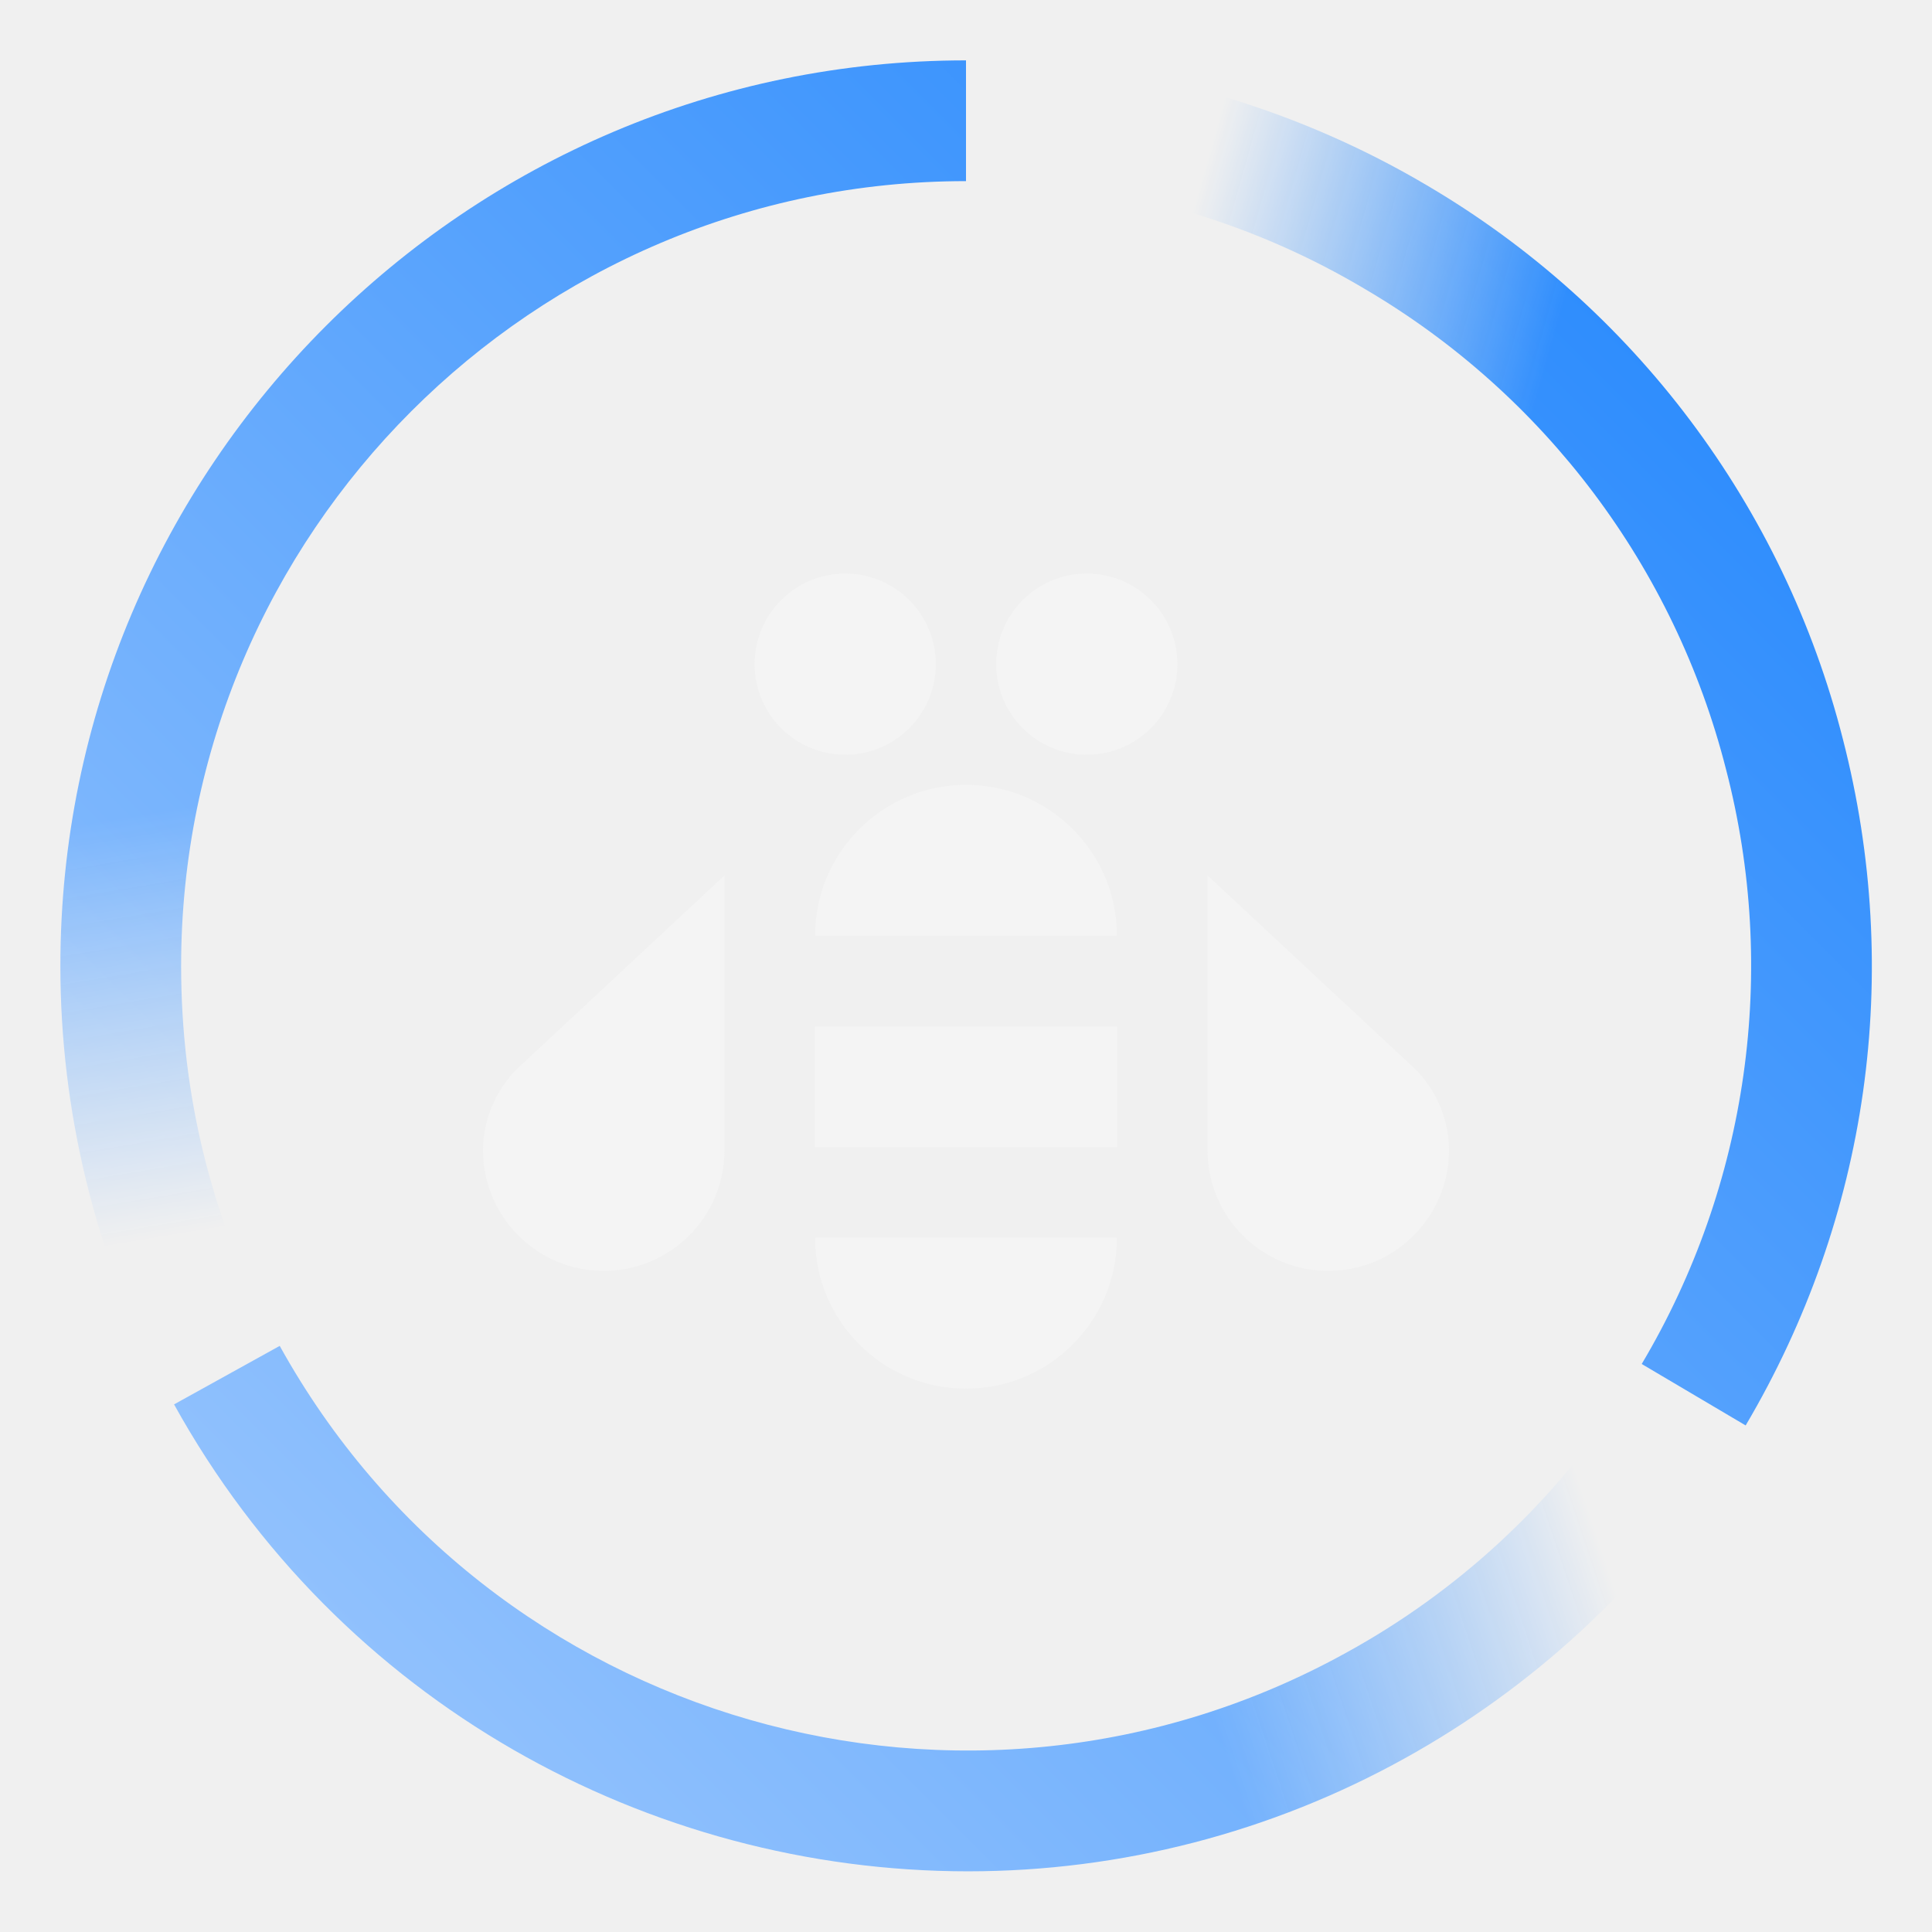
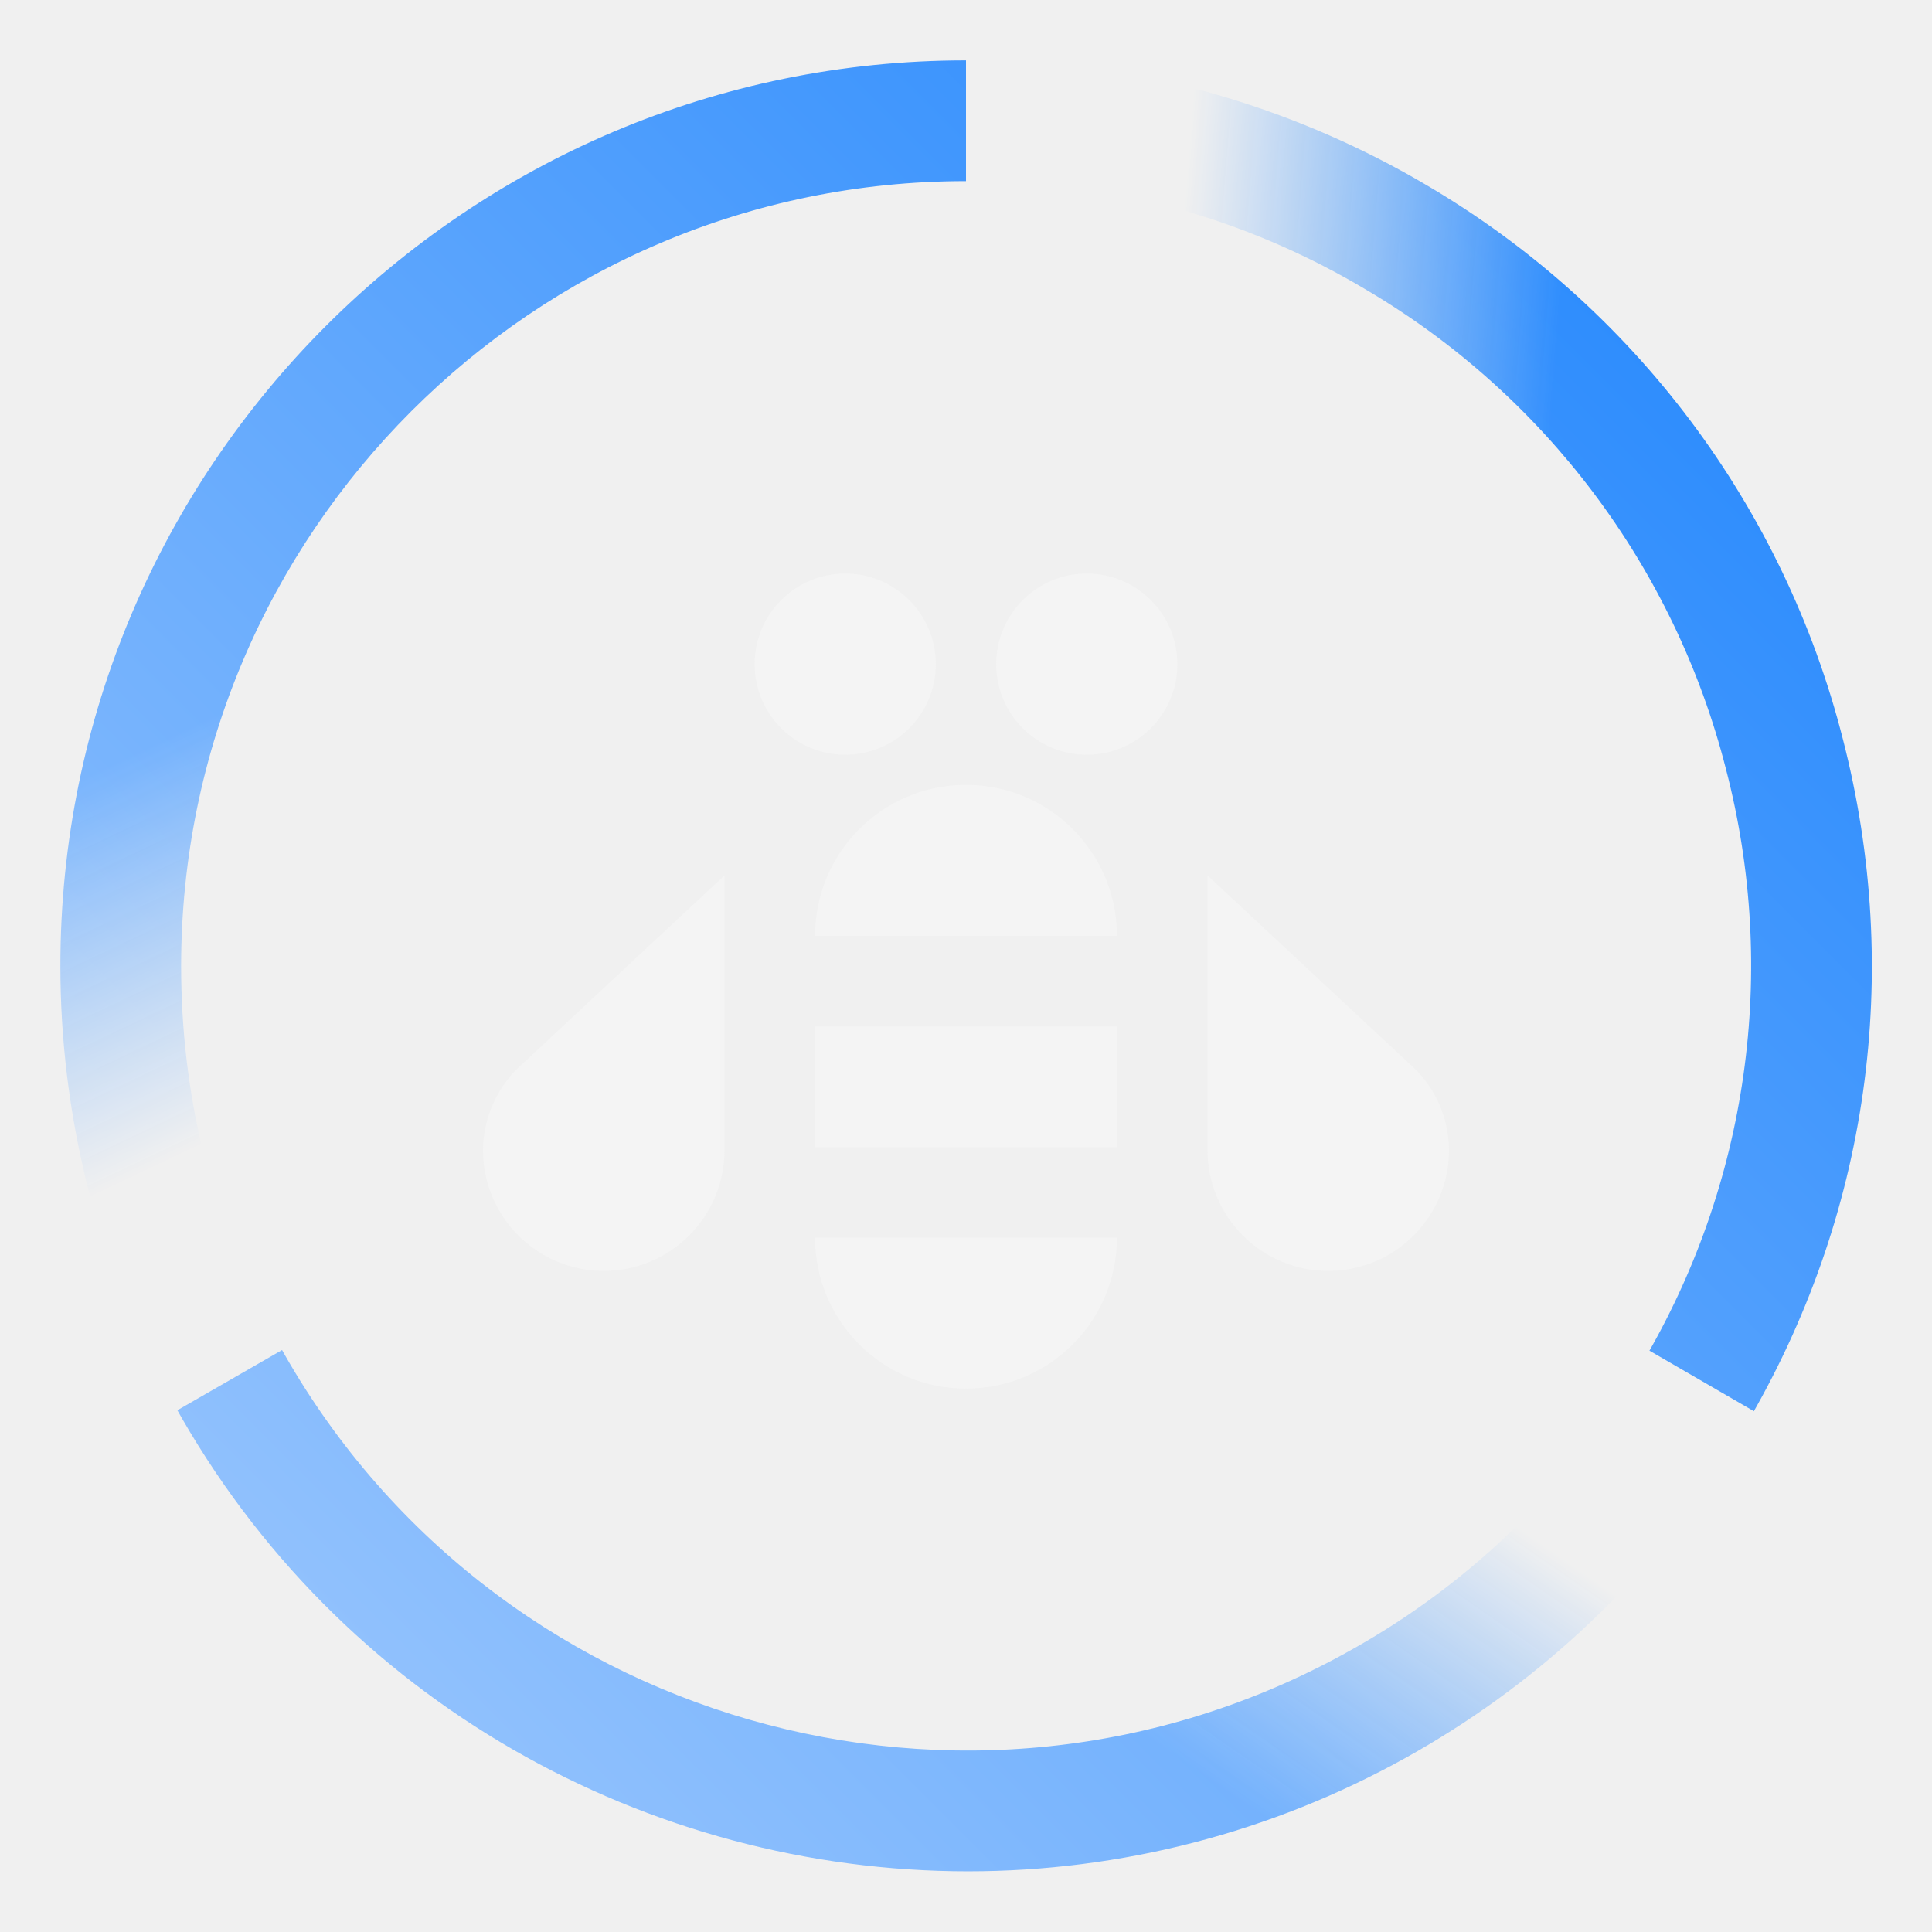
<svg xmlns="http://www.w3.org/2000/svg" xmlns:xlink="http://www.w3.org/1999/xlink" id="AskIBM" viewBox="0 0 32 32">
  <defs>
-     <linearGradient id="1dae3dzgwa" x1="-3415.4" y1="-5455.434" x2="-3421.467" y2="-5444.925" gradientTransform="rotate(19.376 13519.702 12639.83) scale(1 -.957)" gradientUnits="userSpaceOnUse">
+     <linearGradient id="qatok0rn3a" x1="-5866.136" y1="-12139.594" x2="-5871.647" y2="-12130.05" gradientTransform="rotate(123.531 192.918 7391.646) scale(1 -.957)" gradientUnits="userSpaceOnUse">
      <stop offset=".205" />
      <stop offset=".8" stop-opacity="0" />
    </linearGradient>
-     <linearGradient id="0ei00o1neb" x1="1431.073" y1="-9434.598" x2="1425.006" y2="-9424.09" gradientTransform="rotate(-79.416 -4693.016 5370.492) scale(1 -.957)" xlink:href="#1dae3dzgwa" />
-     <linearGradient id="6wjlclfm0c" x1="-5857.224" y1="-12132.194" x2="-5862.734" y2="-12122.651" gradientTransform="matrix(-.70356 .71064 .68008 .6733 4146.873 12336.262)" xlink:href="#1dae3dzgwa" />
-     <linearGradient id="50cp7kn4ve" x1="0" y1="32" x2="32" y2="0" gradientUnits="userSpaceOnUse">
+     <linearGradient id="7zg4ystb9b" x1="-5959.924" y1="-12091.533" x2="-5965.434" y2="-12081.99" gradientTransform="rotate(3.531 184406.05 102578.372) scale(1 -.957)" xlink:href="#qatok0rn3a" />
+     <linearGradient id="o57we72bfc" x1="-5873.073" y1="-12031.768" x2="-5878.583" y2="-12022.224" gradientTransform="rotate(-116.469 -6482.383 3942.381) scale(1 -.957)" xlink:href="#qatok0rn3a" />
+     <linearGradient id="4vpm5ooy0e" x1="0" y1="32" x2="32" y2="0" gradientUnits="userSpaceOnUse">
      <stop offset=".1" stop-color="#9ac6fd" />
      <stop offset=".901" stop-color="#2588fd" />
    </linearGradient>
-     <mask id="ywv15e7x1d" x="-3.019" y="-1.448" width="35.019" height="33.448" maskUnits="userSpaceOnUse">
-       <path d="M2.69 22.924A15.035 15.035 0 0 1 1 16C1 7.729 7.729 1 16 1v2C8.832 3 3 8.832 3 16c0 2.117.493 4.136 1.464 6l-1.773.924z" style="fill:#fff" />
-       <path style="fill:url(#1dae3dzgwa)" d="m-1.819 22.092 6.576 2.312 4.762-13.541L.085 7.545l-3.104 8.825 1.2 5.722z" />
-       <path d="M16.033 30.995c-5.285 0-10.415-2.793-13.15-7.734l1.75-.969c3.471 6.271 11.397 8.549 17.668 5.08a12.857 12.857 0 0 0 4.541-4.186l1.667 1.104a15.046 15.046 0 0 1-5.239 4.832 14.91 14.91 0 0 1-7.237 1.873z" style="fill:#fff" />
-       <path style="fill:url(#0ei00o1neb)" d="m28.667 29.489 1.28-6.852L15.837 20 14 29.83l9.195 1.719 5.472-2.06z" />
-       <path d="m28.914 23.61-1.722-1.018a12.915 12.915 0 0 0 1.396-9.851 12.914 12.914 0 0 0-5.979-7.953 12.833 12.833 0 0 0-5.91-1.79L16.804 1c2.39.127 4.749.841 6.822 2.065a14.898 14.898 0 0 1 6.898 9.177c.999 3.88.427 7.917-1.61 11.367z" style="fill:#fff" />
-       <path style="fill:url(#6wjlclfm0c)" d="m16.961-1.448-1.129 5.665 8.2 9.632 7.036-7.107L24.42.161l-7.459-1.609z" />
+     <mask id="3r6wirjoyd" x="-2.402" y="-.071" width="34.402" height="35.071" maskUnits="userSpaceOnUse">
+       <path d="M2.69 22.924A15.035 15.035 0 0 1 1 16C1 7.729 7.729 1 16 1v2C8.832 3 3 8.832 3 16c0 2.117.493 4.136 1.464 6l-1.773.924zM16.033 30.995c-5.285 0-10.415-2.793-13.15-7.734l1.75-.969c3.471 6.271 11.397 8.549 17.668 5.08a12.857 12.857 0 0 0 4.541-4.186l1.667 1.104a15.046 15.046 0 0 1-5.239 4.832 14.91 14.91 0 0 1-7.237 1.873zM28.914 23.61l-1.722-1.018a12.915 12.915 0 0 0 1.396-9.851 12.914 12.914 0 0 0-5.979-7.953 12.833 12.833 0 0 0-5.91-1.79L16.804 1c2.39.127 4.749.841 6.822 2.065a14.898 14.898 0 0 1 6.898 9.177c.999 3.88.427 7.917-1.61 11.367z" style="fill:#fff" />
+       <path style="fill:url(#qatok0rn3a)" d="m16.014-.071-.009 5.777 9.912 7.859 5.524-8.336L23.644.061l-7.63-.132z" />
+       <path style="fill:url(#7zg4ystb9b)" d="m1.299 24.301 5.007-2.88 1.85-12.513-9.982-.616-.576 9.336 3.701 6.673z" />
+       <path style="fill:url(#o57we72bfc)" d="m30.629 24.289-4.998-2.896-11.762 4.655L18.326 35l8.374-4.169 3.929-6.542z" />
    </mask>
  </defs>
-   <g style="mask:url(#ywv15e7x1d)">
-     <path style="fill:url(#50cp7kn4ve)" d="M0 0h32v32H0z" />
+   <g style="mask:url(#3r6wirjoyd)">
+     <path style="fill:url(#4vpm5ooy0e)" d="M0 0h32v32H0z" />
  </g>
  <path d="M23.33 17.605 20 14.5v4.55a2 2 0 1 0 4 0 1.915 1.915 0 0 0-.67-1.445zM8 19.05a2 2 0 1 0 4 0V14.5l-3.33 3.105A1.93 1.93 0 0 0 8 19.05zM15.5 11a1.5 1.5 0 1 0-3.001.001A1.5 1.5 0 0 0 15.5 11zM18 9.5a1.5 1.5 0 1 0 .001 3.001A1.5 1.5 0 0 0 18 9.5zM18.5 20.5a2.5 2.5 0 1 1-5 0h5zm0-5a2.5 2.5 0 1 0-5 0h5zm-5 3.5h5v-2h-5v2z" style="fill:#f4f4f4" />
  <path style="fill:none" d="M0 0h32v32H0z" />
</svg>
